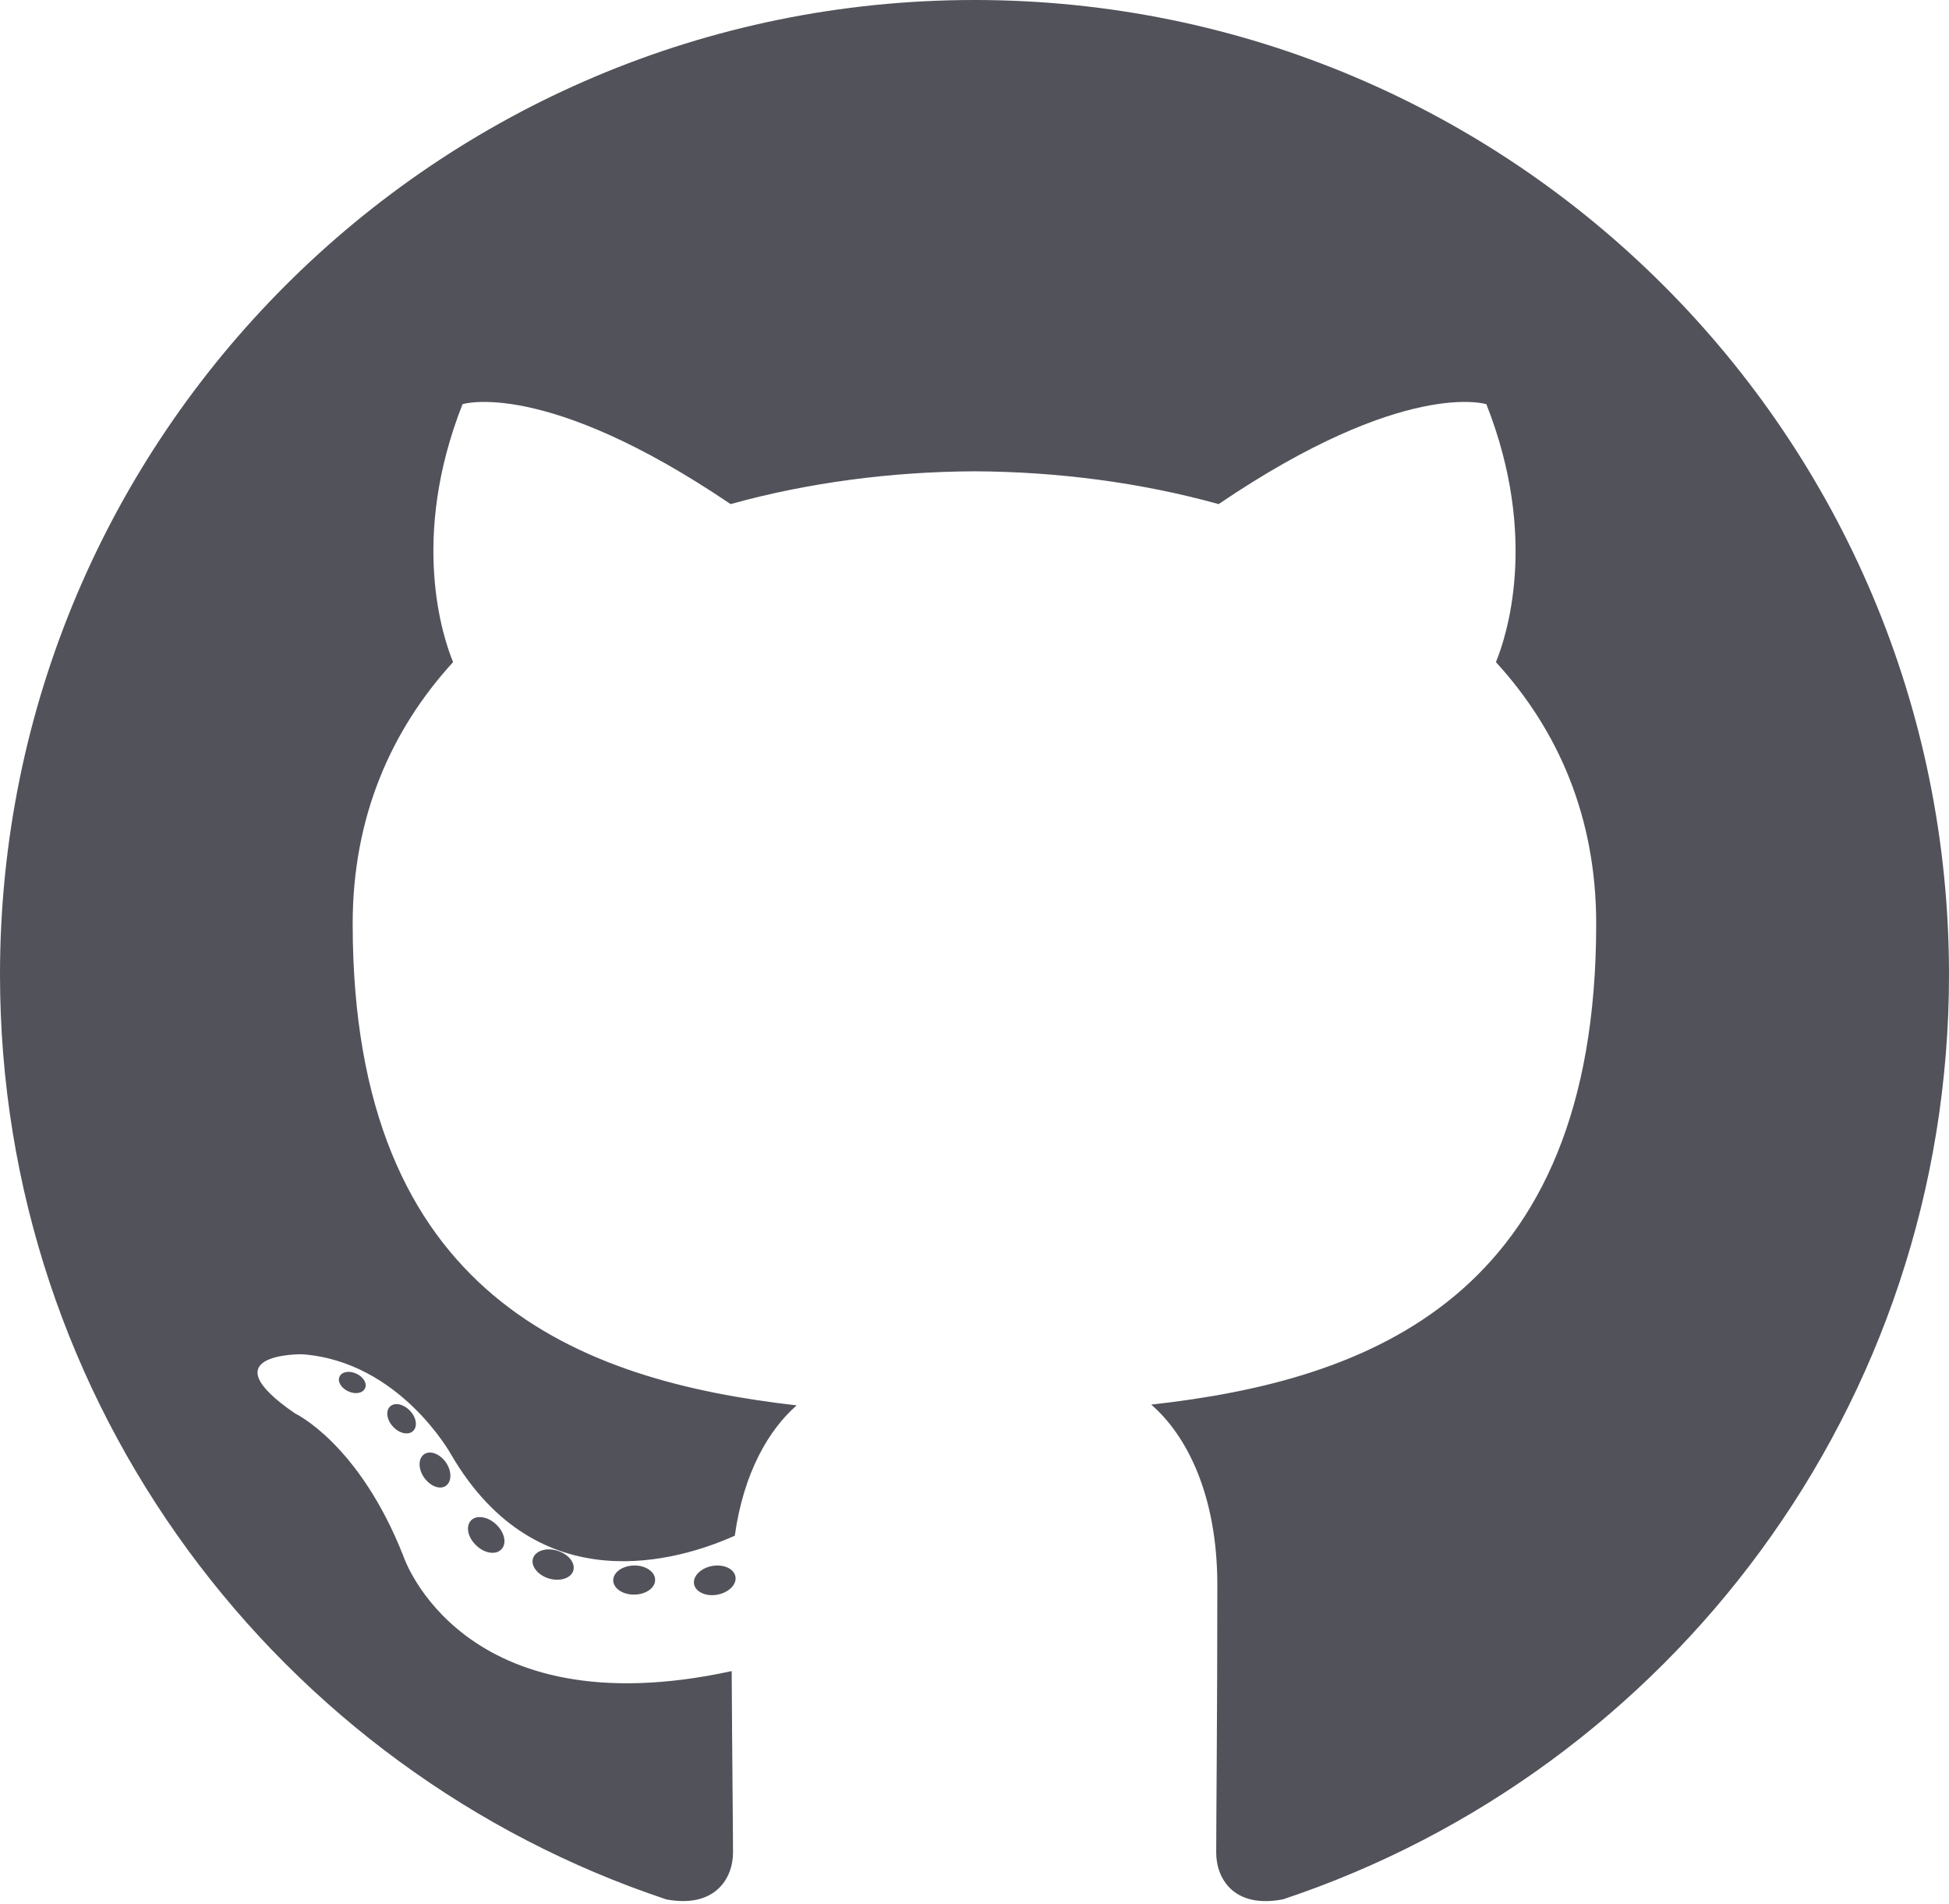
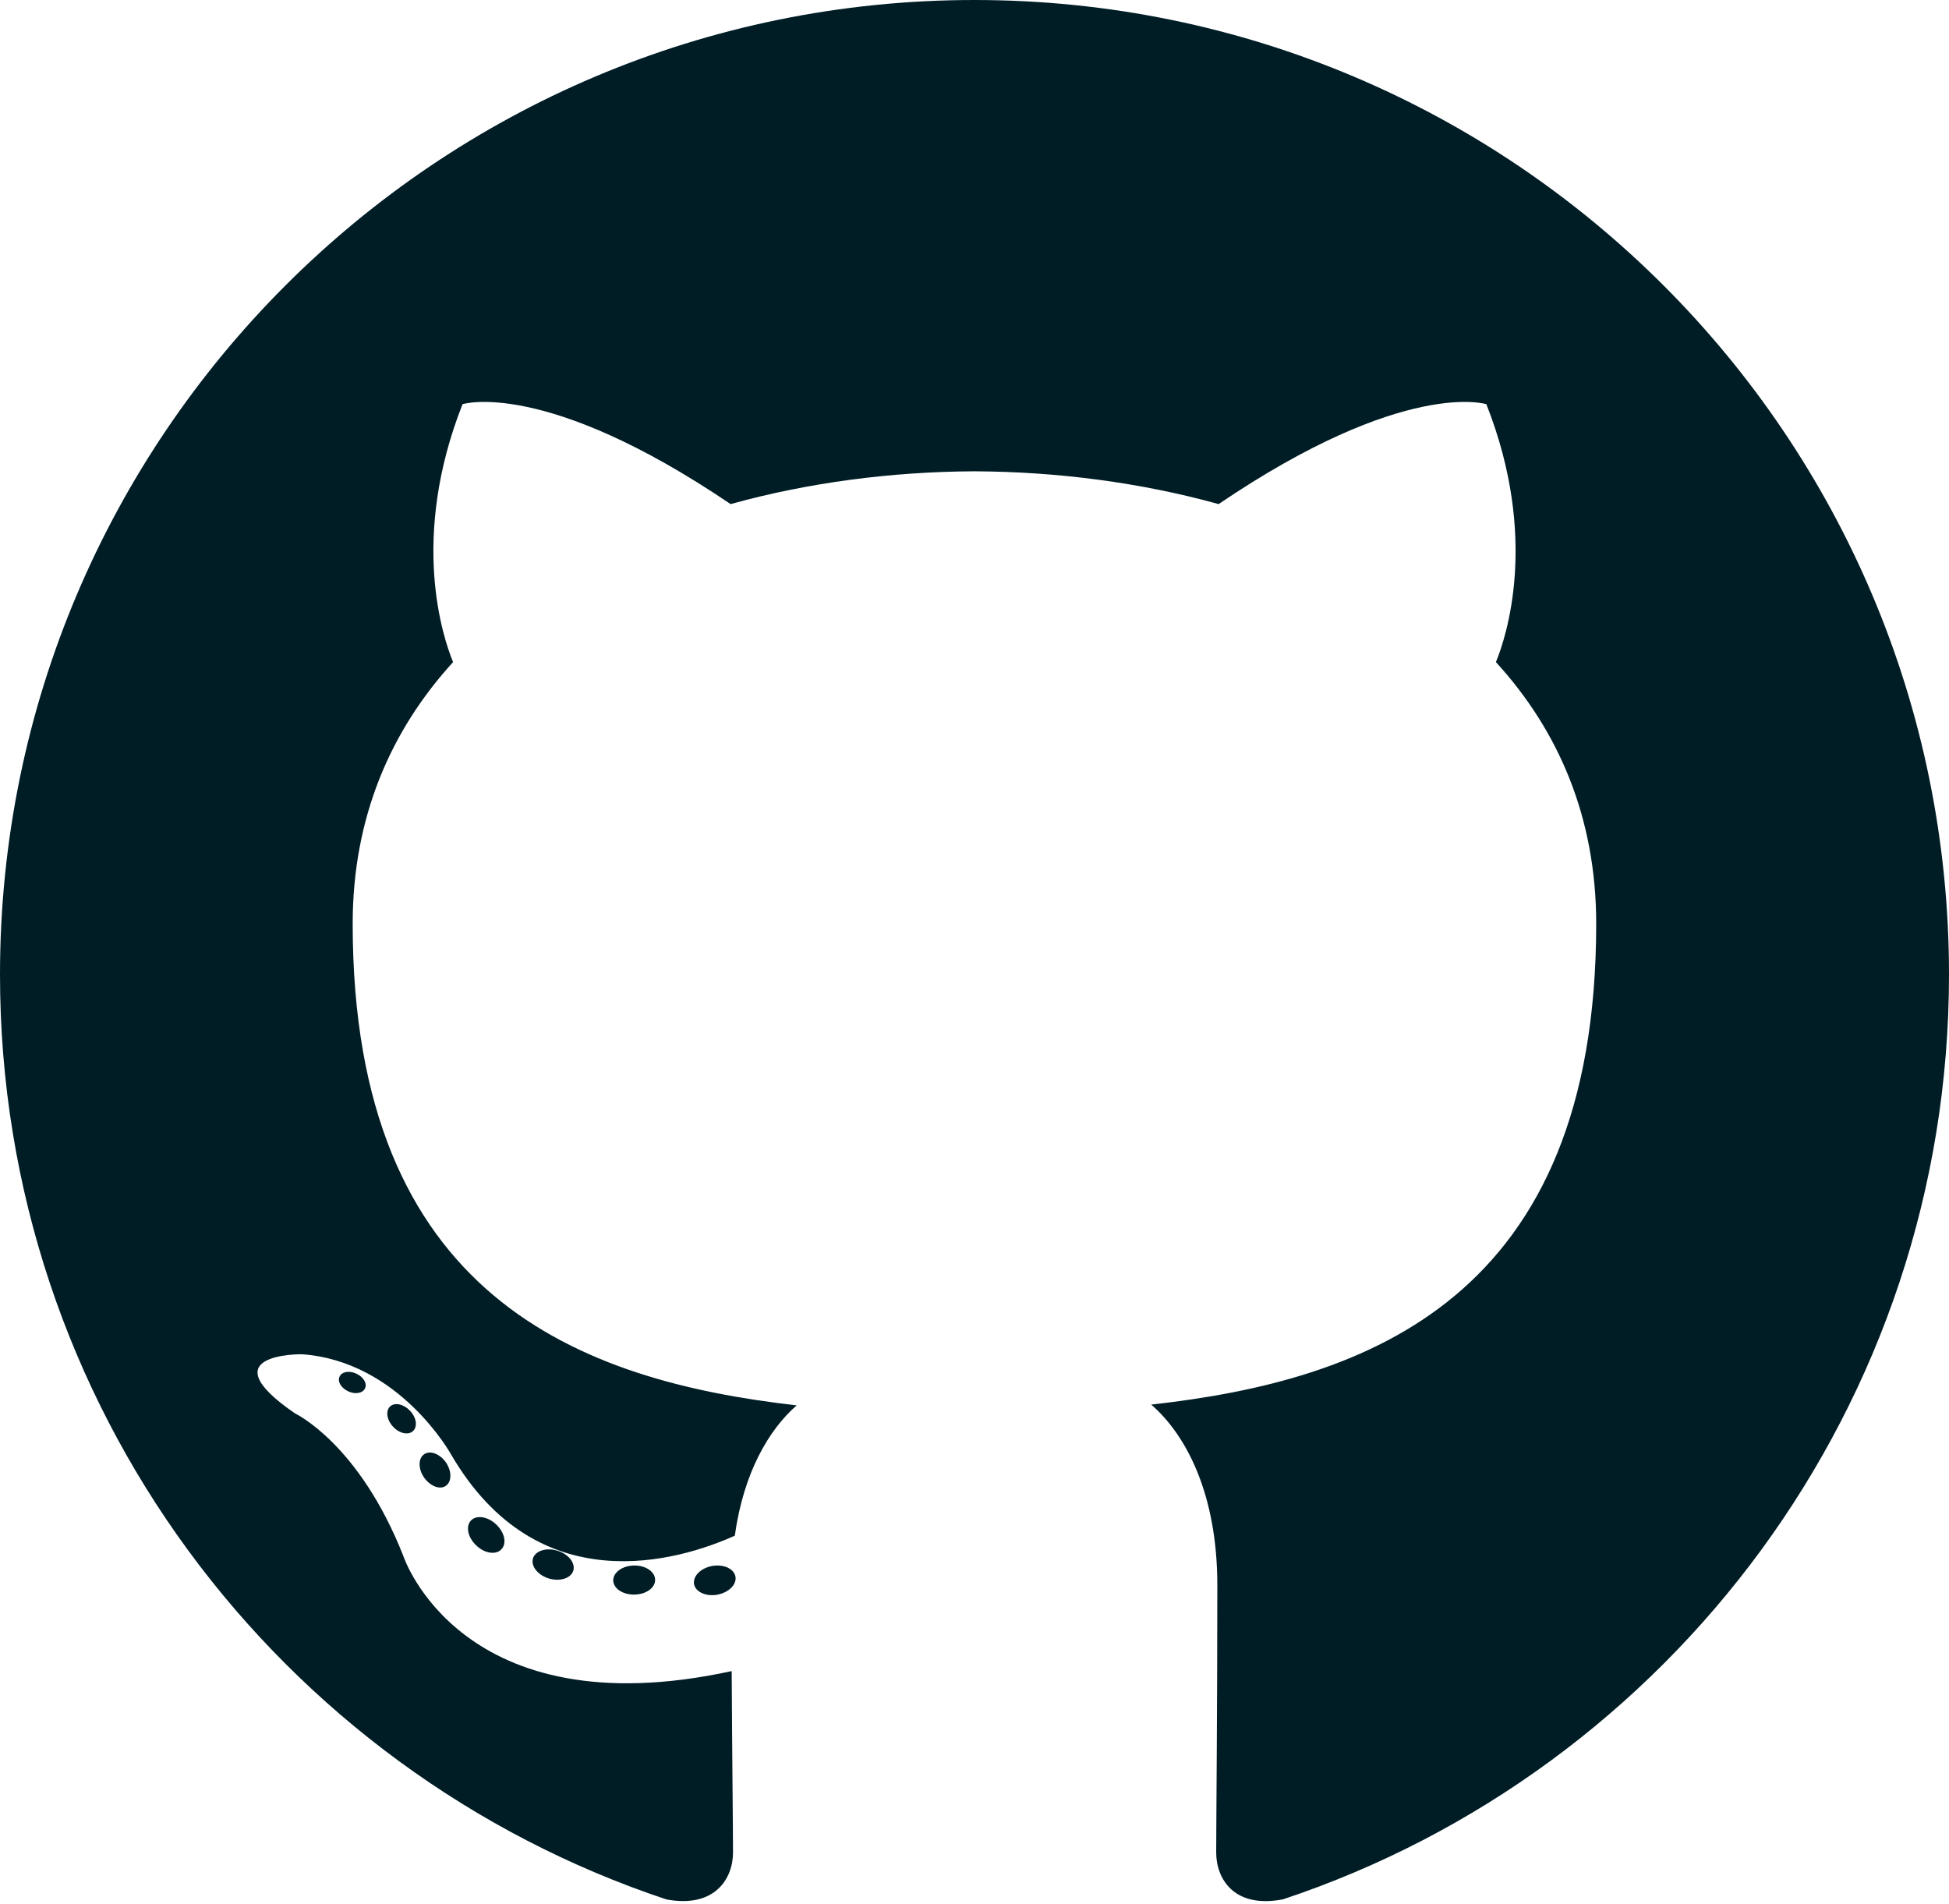
<svg xmlns="http://www.w3.org/2000/svg" viewBox="0 0 256 250" version="1.1" preserveAspectRatio="xMidYMid">
  <g>
-     <path d="M128.001,0 C57.317,0 0,57.307 0,128.001 C0,184.555 36.676,232.536 87.535,249.461 C93.932,250.646 96.281,246.684 96.281,243.303 C96.281,240.251 96.162,230.168 96.107,219.472 C60.497,227.215 52.983,204.37 52.983,204.37 C47.16,189.575 38.77,185.641 38.77,185.641 C27.157,177.696 39.646,177.859 39.646,177.859 C52.499,178.762 59.267,191.05 59.267,191.05 C70.684,210.618 89.212,204.961 96.516,201.69 C97.665,193.418 100.982,187.771 104.643,184.574 C76.212,181.338 46.325,170.362 46.325,121.316 C46.325,107.341 51.325,95.922 59.513,86.958 C58.184,83.734 53.803,70.716 60.753,53.084 C60.753,53.084 71.502,49.644 95.963,66.205 C106.173,63.369 117.123,61.947 128.001,61.898 C138.879,61.947 149.838,63.369 160.067,66.205 C184.498,49.644 195.232,53.084 195.232,53.084 C202.199,70.716 197.816,83.734 196.487,86.958 C204.694,95.922 209.66,107.341 209.66,121.316 C209.66,170.479 179.716,181.304 151.213,184.473 C155.804,188.445 159.895,196.235 159.895,208.177 C159.895,225.303 159.747,239.087 159.747,243.303 C159.747,246.71 162.051,250.701 168.539,249.444 C219.37,232.5 256,184.536 256,128.001 C256,57.307 198.691,0 128.001,0 Z M47.941,182.34 C47.659,182.976 46.658,183.167 45.747,182.73 C44.818,182.313 44.297,181.446 44.598,180.808 C44.873,180.153 45.876,179.97 46.802,180.409 C47.733,180.827 48.263,181.702 47.941,182.34 Z M54.237,187.958 C53.626,188.524 52.433,188.261 51.623,187.367 C50.786,186.475 50.629,185.281 51.248,184.707 C51.878,184.141 53.035,184.406 53.874,185.298 C54.712,186.201 54.875,187.386 54.237,187.958 Z M58.556,195.146 C57.772,195.691 56.49,195.18 55.697,194.042 C54.913,192.904 54.913,191.539 55.714,190.992 C56.509,190.445 57.772,190.937 58.575,192.067 C59.357,193.224 59.357,194.589 58.556,195.146 Z M65.861,203.471 C65.16,204.245 63.665,204.037 62.572,202.982 C61.452,201.949 61.141,200.485 61.845,199.711 C62.555,198.935 64.058,199.153 65.16,200.201 C66.27,201.231 66.61,202.706 65.861,203.471 Z M75.303,206.282 C74.993,207.284 73.554,207.74 72.104,207.314 C70.656,206.875 69.709,205.701 70.001,204.688 C70.302,203.679 71.748,203.204 73.208,203.66 C74.654,204.096 75.604,205.262 75.303,206.282 Z M86.047,207.474 C86.083,208.529 84.854,209.405 83.332,209.424 C81.801,209.458 80.563,208.603 80.546,207.565 C80.546,206.499 81.748,205.632 83.279,205.606 C84.801,205.577 86.047,206.424 86.047,207.474 Z M96.602,207.069 C96.784,208.099 95.727,209.157 94.215,209.439 C92.73,209.71 91.354,209.074 91.165,208.053 C90.981,206.997 92.058,205.939 93.541,205.666 C95.055,205.403 96.409,206.022 96.602,207.069 Z" fill=" rgb(82, 82, 91)" />
+     <path d="M128.001,0 C57.317,0 0,57.307 0,128.001 C0,184.555 36.676,232.536 87.535,249.461 C93.932,250.646 96.281,246.684 96.281,243.303 C96.281,240.251 96.162,230.168 96.107,219.472 C60.497,227.215 52.983,204.37 52.983,204.37 C47.16,189.575 38.77,185.641 38.77,185.641 C27.157,177.696 39.646,177.859 39.646,177.859 C52.499,178.762 59.267,191.05 59.267,191.05 C70.684,210.618 89.212,204.961 96.516,201.69 C97.665,193.418 100.982,187.771 104.643,184.574 C76.212,181.338 46.325,170.362 46.325,121.316 C46.325,107.341 51.325,95.922 59.513,86.958 C58.184,83.734 53.803,70.716 60.753,53.084 C60.753,53.084 71.502,49.644 95.963,66.205 C106.173,63.369 117.123,61.947 128.001,61.898 C138.879,61.947 149.838,63.369 160.067,66.205 C184.498,49.644 195.232,53.084 195.232,53.084 C202.199,70.716 197.816,83.734 196.487,86.958 C204.694,95.922 209.66,107.341 209.66,121.316 C209.66,170.479 179.716,181.304 151.213,184.473 C155.804,188.445 159.895,196.235 159.895,208.177 C159.895,225.303 159.747,239.087 159.747,243.303 C159.747,246.71 162.051,250.701 168.539,249.444 C219.37,232.5 256,184.536 256,128.001 C256,57.307 198.691,0 128.001,0 Z M47.941,182.34 C47.659,182.976 46.658,183.167 45.747,182.73 C44.818,182.313 44.297,181.446 44.598,180.808 C44.873,180.153 45.876,179.97 46.802,180.409 C47.733,180.827 48.263,181.702 47.941,182.34 Z M54.237,187.958 C53.626,188.524 52.433,188.261 51.623,187.367 C50.786,186.475 50.629,185.281 51.248,184.707 C51.878,184.141 53.035,184.406 53.874,185.298 C54.712,186.201 54.875,187.386 54.237,187.958 Z M58.556,195.146 C57.772,195.691 56.49,195.18 55.697,194.042 C54.913,192.904 54.913,191.539 55.714,190.992 C56.509,190.445 57.772,190.937 58.575,192.067 C59.357,193.224 59.357,194.589 58.556,195.146 Z M65.861,203.471 C65.16,204.245 63.665,204.037 62.572,202.982 C61.452,201.949 61.141,200.485 61.845,199.711 C62.555,198.935 64.058,199.153 65.16,200.201 C66.27,201.231 66.61,202.706 65.861,203.471 Z M75.303,206.282 C74.993,207.284 73.554,207.74 72.104,207.314 C70.656,206.875 69.709,205.701 70.001,204.688 C70.302,203.679 71.748,203.204 73.208,203.66 C74.654,204.096 75.604,205.262 75.303,206.282 Z M86.047,207.474 C86.083,208.529 84.854,209.405 83.332,209.424 C81.801,209.458 80.563,208.603 80.546,207.565 C80.546,206.499 81.748,205.632 83.279,205.606 C84.801,205.577 86.047,206.424 86.047,207.474 Z M96.602,207.069 C96.784,208.099 95.727,209.157 94.215,209.439 C92.73,209.71 91.354,209.074 91.165,208.053 C90.981,206.997 92.058,205.939 93.541,205.666 C95.055,205.403 96.409,206.022 96.602,207.069 Z" fill="#001d26" />
  </g>
</svg>
